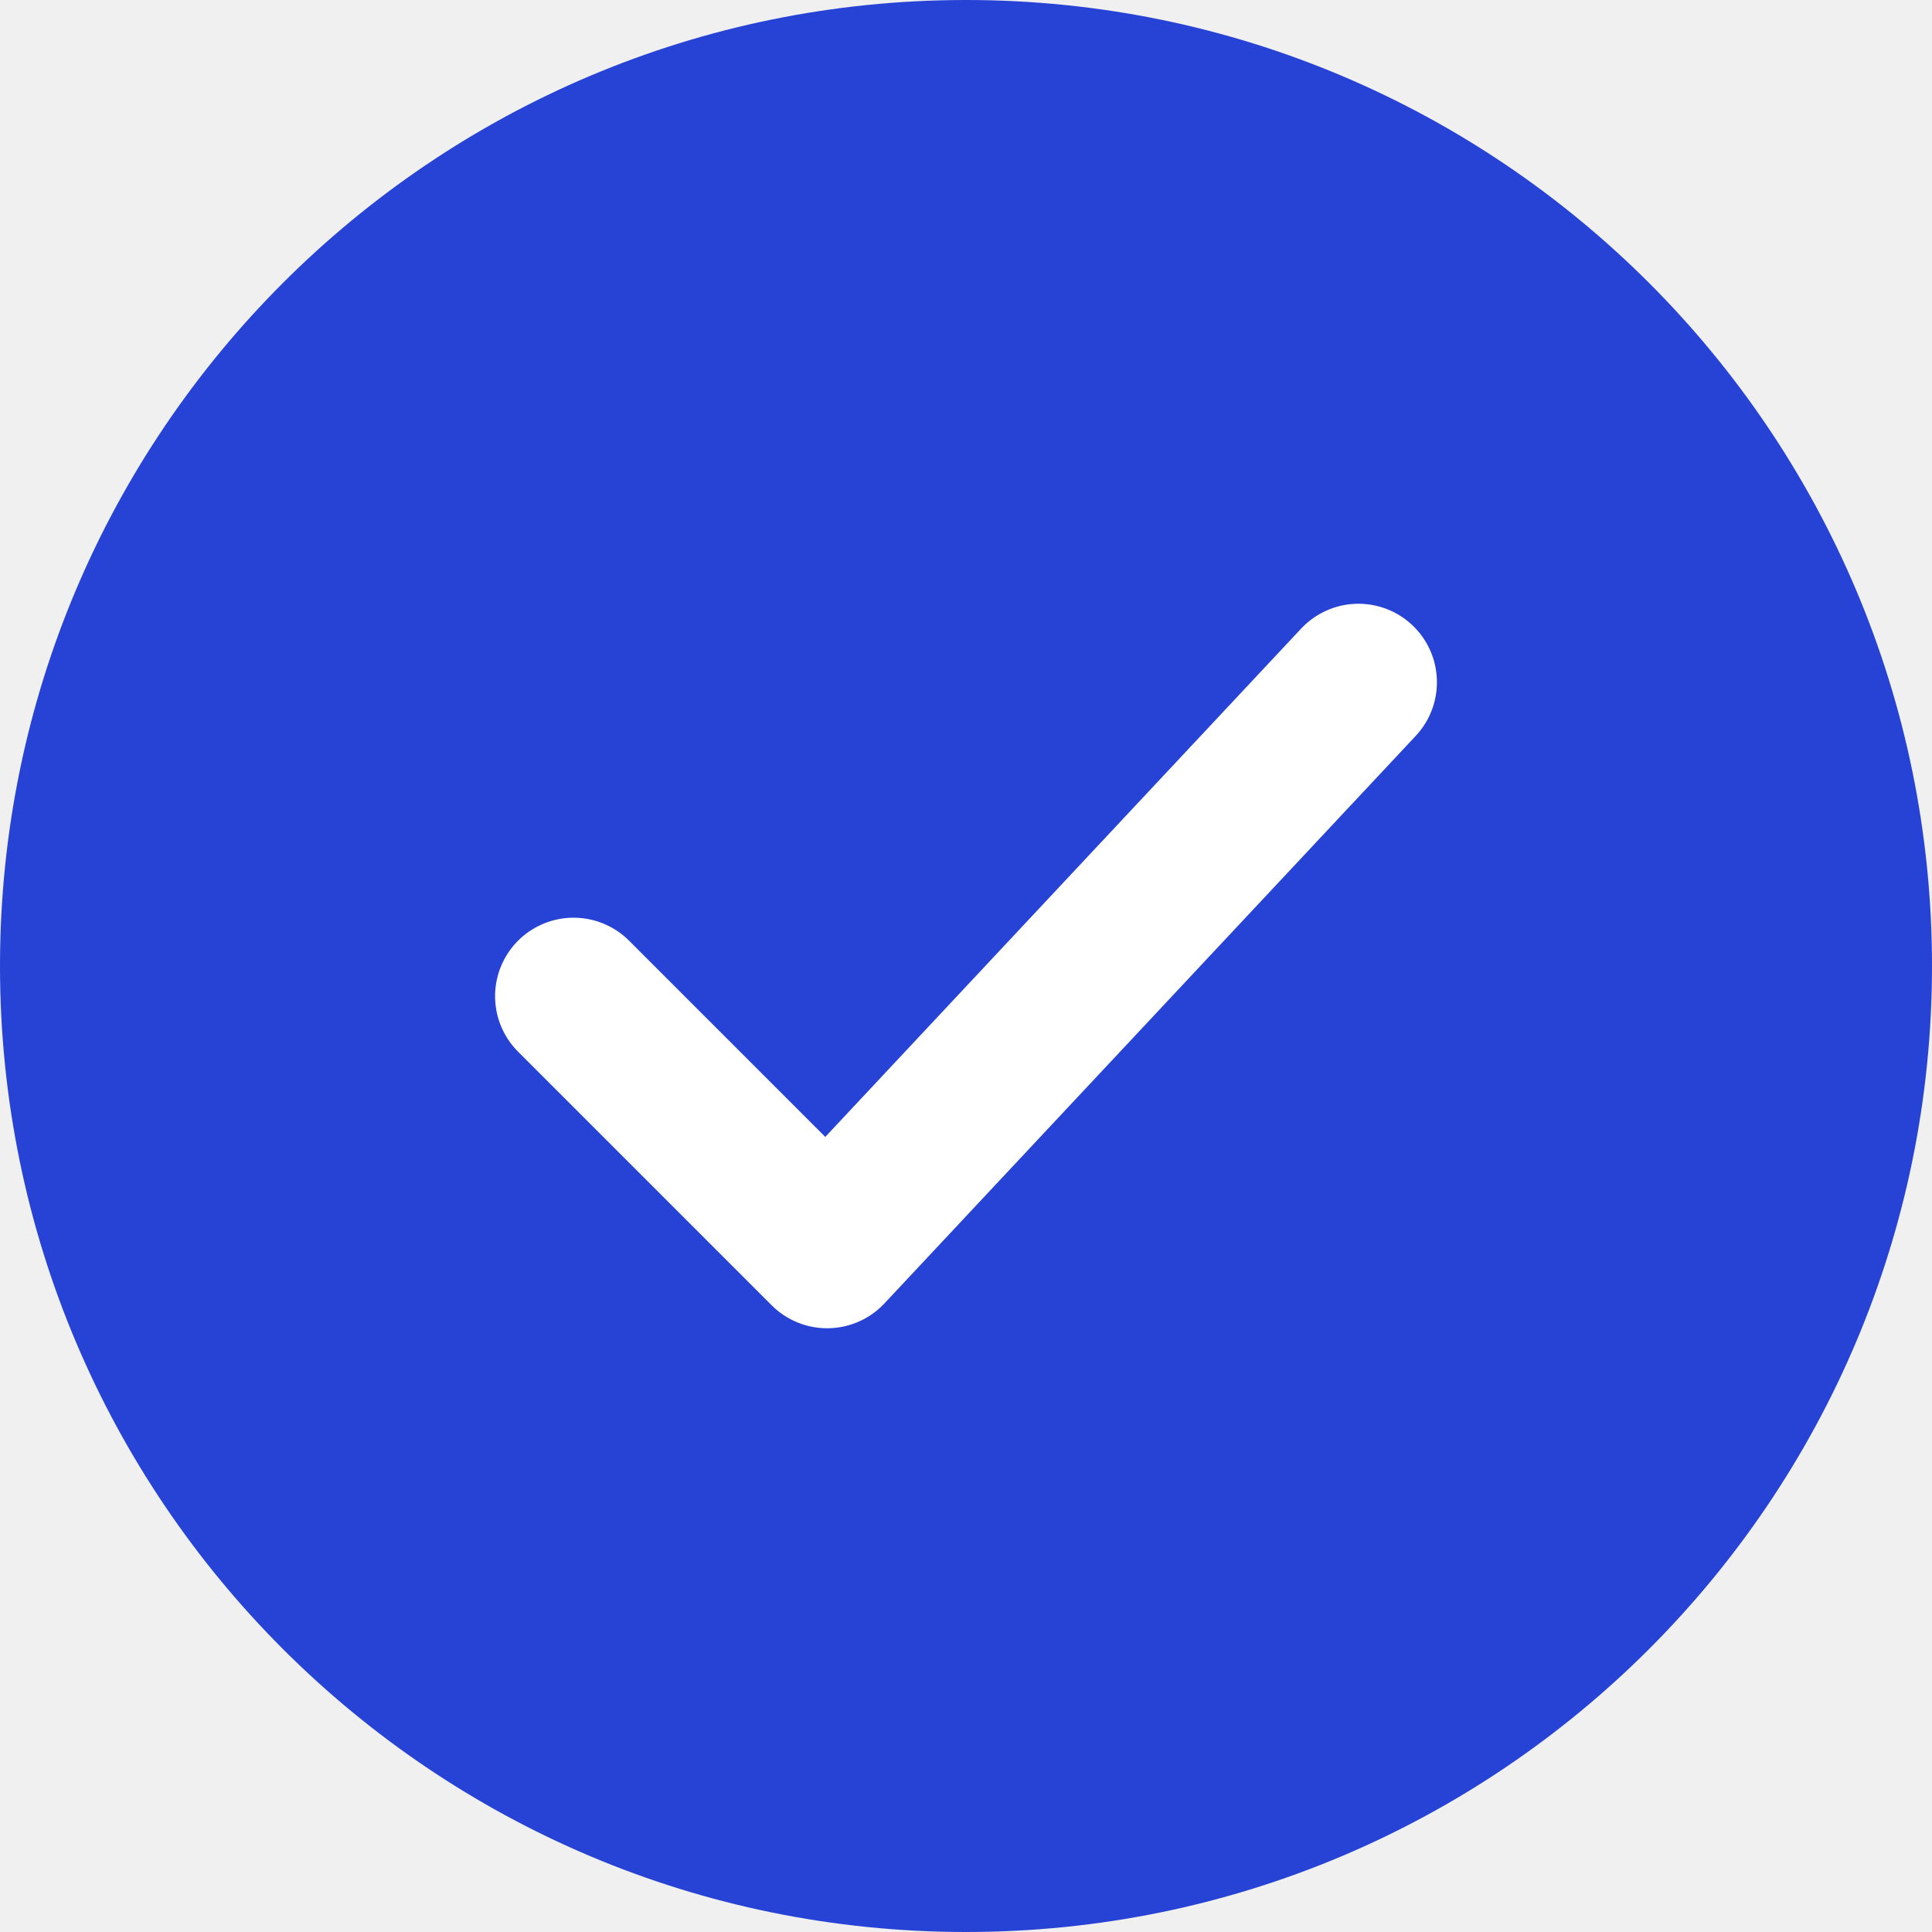
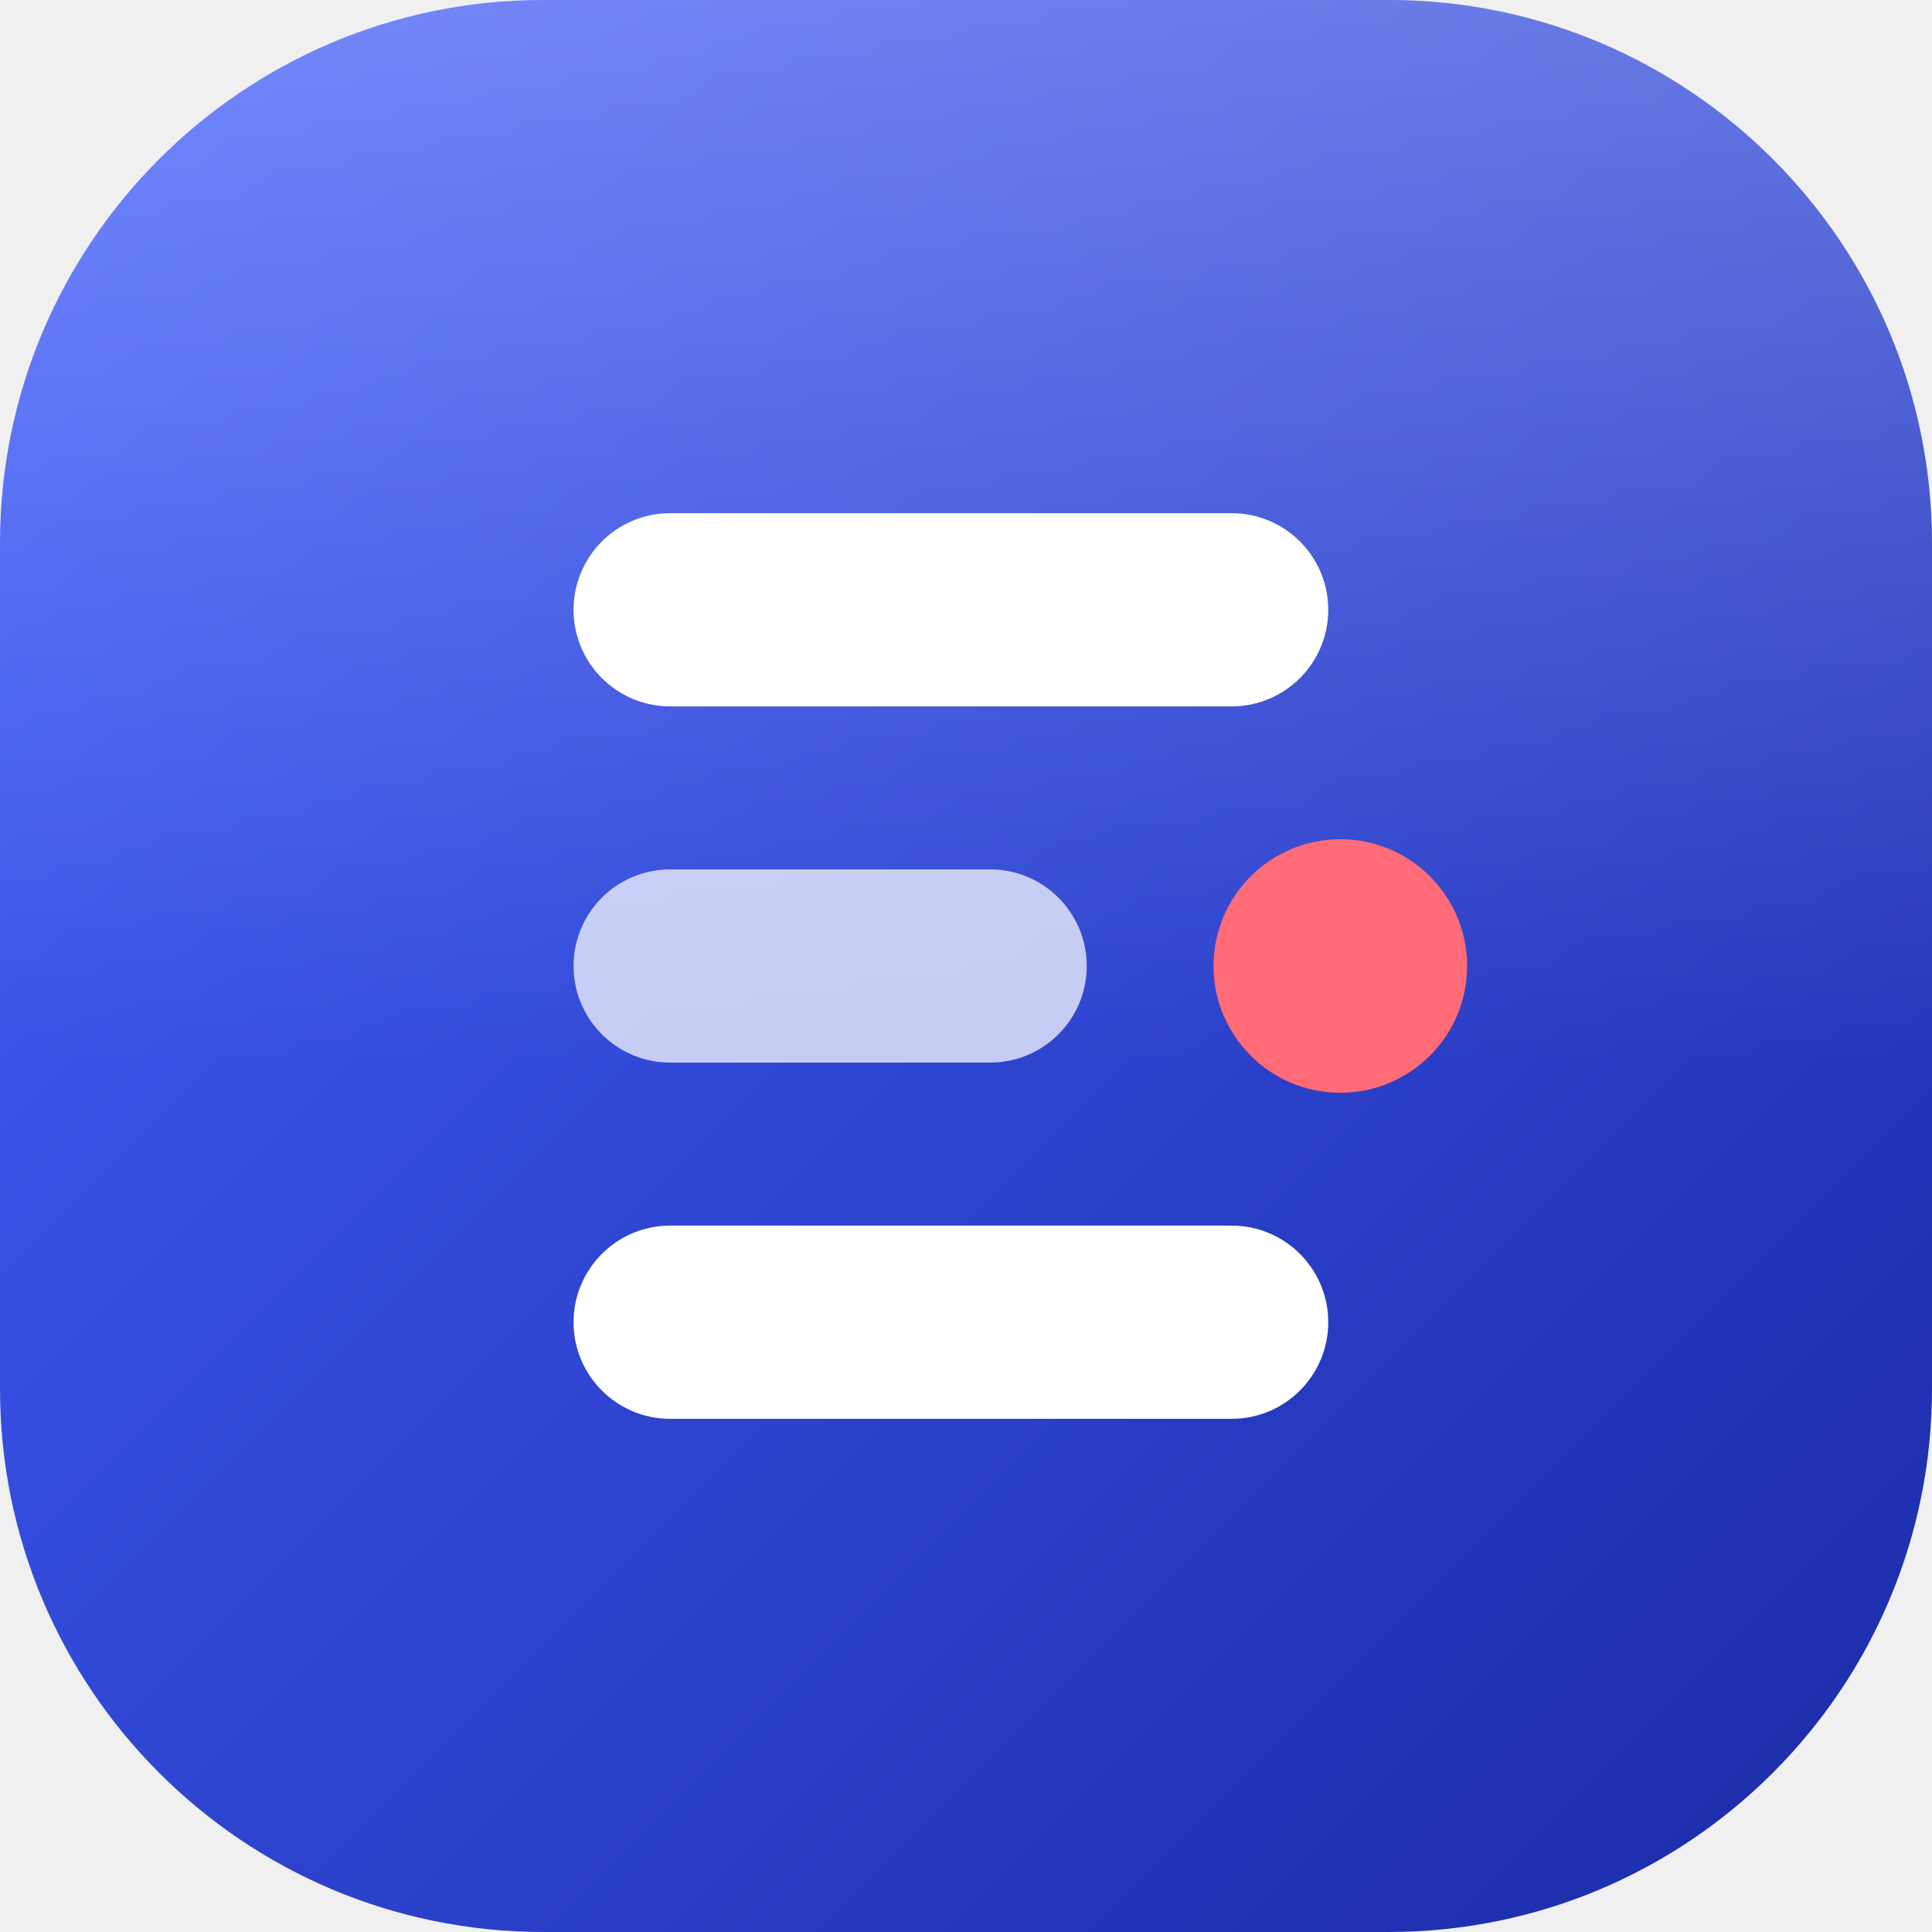
- <svg xmlns="http://www.w3.org/2000/svg" viewBox="0 0 32 32" width="64" height="64" fill="none">
-   <circle cx="16" cy="16" r="16" fill="#2743D6" />
-   <path d="M9.5 16.5l4.2 4.2 8.8-9.4" stroke="#FFFFFF" stroke-width="2.6" stroke-linecap="round" stroke-linejoin="round" />
+ <svg xmlns="http://www.w3.org/2000/svg" viewBox="0 0 32 32" width="64" height="64">
+   <defs>
+     <linearGradient id="f" x1="0" y1="0" x2="1" y2="1">
+       <stop offset="0" stop-color="#4562FF" />
+       <stop offset="1" stop-color="#1A2AA6" />
+     </linearGradient>
+     <linearGradient id="g" x1="0" y1="0" x2="0" y2="1">
+       <stop offset="0" stop-color="#FFFFFF" stop-opacity="0.26" />
+       <stop offset="0.55" stop-color="#FFFFFF" stop-opacity="0" />
+     </linearGradient>
+   </defs>
+   <rect width="32" height="32" rx="9" fill="url(#f)" />
+   <rect width="32" height="32" rx="9" fill="url(#g)" />
+   <rect x="9.5" y="8.5" width="12.5" height="3.2" rx="1.6" fill="#FFFFFF" />
+   <rect x="9.5" y="14.4" width="8.5" height="3.2" rx="1.6" fill="#FFFFFF" fill-opacity="0.72" />
+   <rect x="9.5" y="20.3" width="12.5" height="3.2" rx="1.6" fill="#FFFFFF" />
+   <circle cx="22.2" cy="16" r="2.1" fill="#FF6B76" />
</svg>
